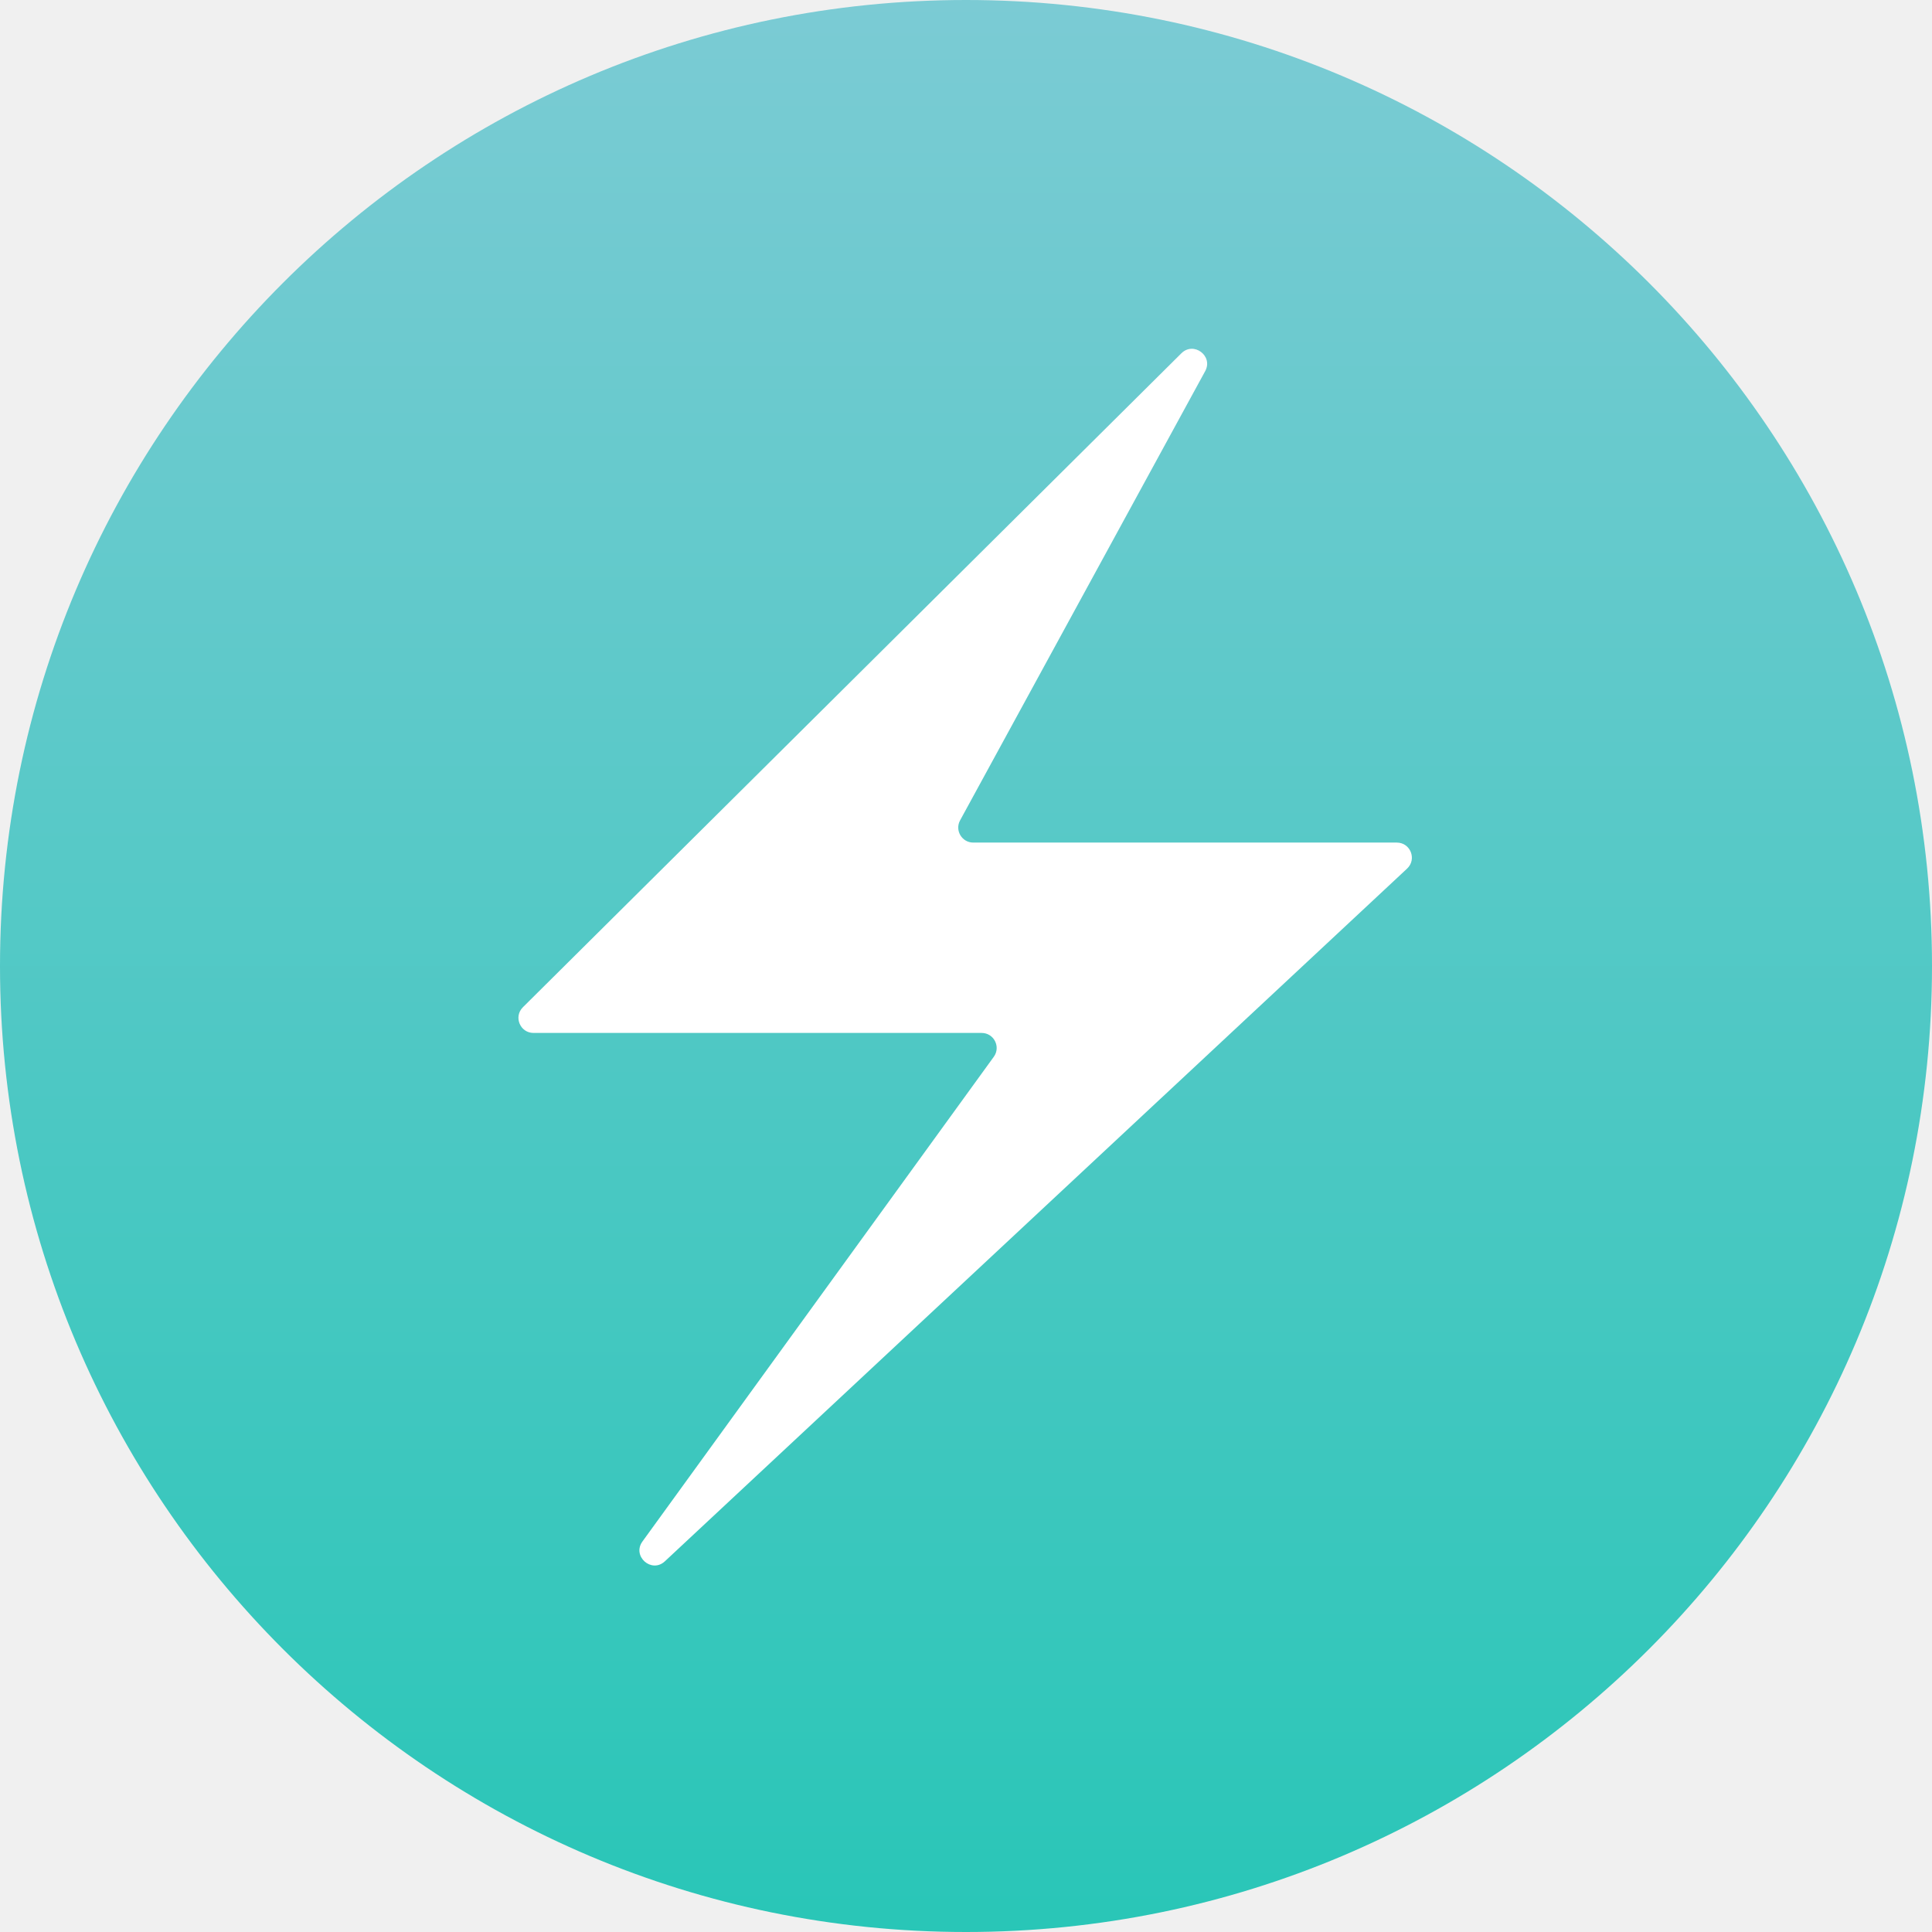
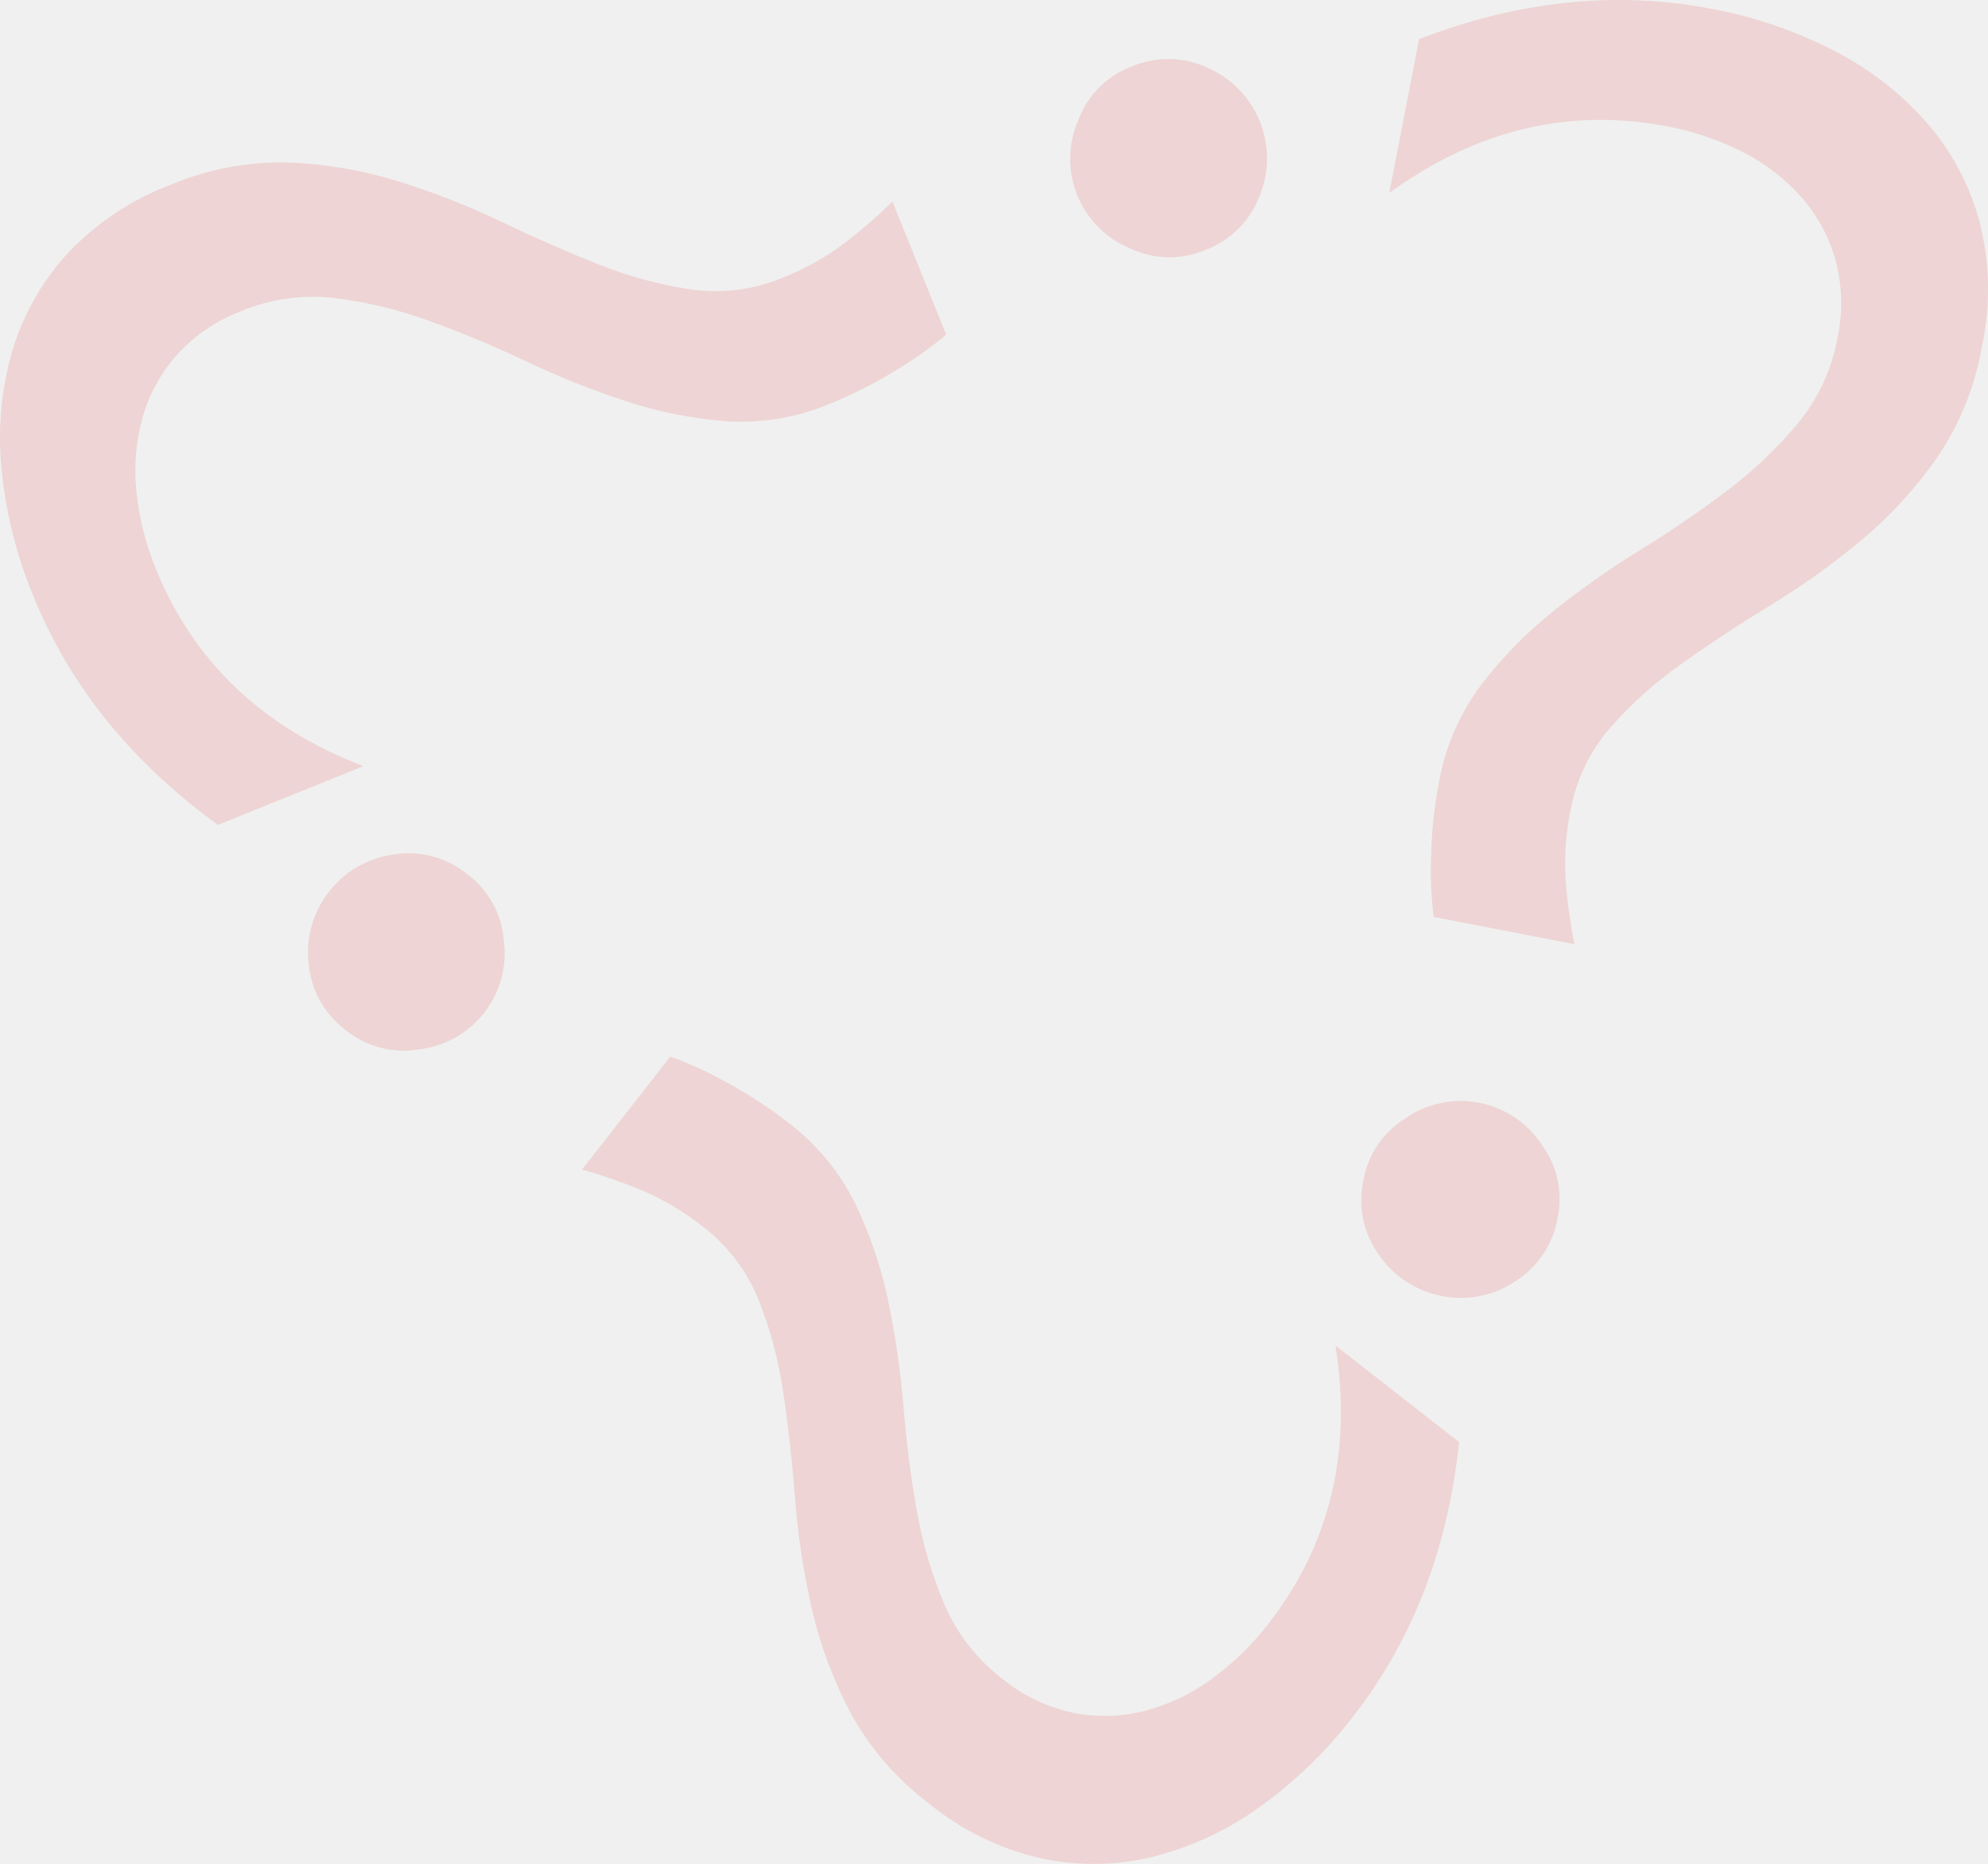
- <svg xmlns="http://www.w3.org/2000/svg" width="582" height="582" viewBox="0 0 582 582" fill="none">
-   <rect width="582" height="582" rx="291" fill="url(#paint0_linear)" />
-   <path d="M157.521 303.421L355.881 106.426C359.587 102.746 365.55 107.225 363.049 111.809L289.22 247.123C287.573 250.141 289.758 253.821 293.196 253.821H420.782C424.892 253.821 426.877 258.857 423.872 261.661L200.293 470.326C196.284 474.067 190.317 468.796 193.536 464.356L299.373 318.351C301.543 315.357 299.404 311.164 295.706 311.164H160.713C156.67 311.164 154.653 306.27 157.521 303.421Z" fill="white" />
-   <defs>
-     <linearGradient id="paint0_linear" x1="291" y1="0" x2="291" y2="582" gradientUnits="userSpaceOnUse">
-       <stop stop-color="#7BCBD4" />
-       <stop offset="1" stop-color="#29C6B7" />
-     </linearGradient>
-   </defs>
+ <svg xmlns="http://www.w3.org/2000/svg" width="338.645" height="317.496" viewBox="0 0 338.645 317.496">
+   <path id="Union_9" data-name="Union 9" d="M282.762,435.639a46.567,46.567,0,0,1-19.092-9.332,48.505,48.505,0,0,1-13.358-15.441,72.371,72.371,0,0,1-6.615-17.784,128.507,128.507,0,0,1-2.84-18.681q-.723-9.424-2.006-18.024a69.588,69.588,0,0,0-4.224-15.916,29.484,29.484,0,0,0-9.409-12.365,44.935,44.935,0,0,0-11.013-6.486,90.684,90.684,0,0,0-9.648-3.3L219.6,299.056a65.468,65.468,0,0,1,9.568,4.393,75.2,75.2,0,0,1,10.527,6.871,38.971,38.971,0,0,1,11.429,13.841,72.519,72.519,0,0,1,5.607,16.609,146.4,146.4,0,0,1,2.59,18.006q.759,9.26,2.291,17.774a72.691,72.691,0,0,0,4.711,15.908,31.826,31.826,0,0,0,9.873,12.626,28.452,28.452,0,0,0,11.894,5.728,27.214,27.214,0,0,0,12.13-.246,33.591,33.591,0,0,0,11.4-5.346,47.1,47.1,0,0,0,9.811-9.476q15.789-20.21,11.469-47.464l21.054,16.446Q351.133,391.99,335.81,411.6a75.462,75.462,0,0,1-15.751,15.232,53.4,53.4,0,0,1-18.095,8.492,42.056,42.056,0,0,1-10.192,1.256A43.828,43.828,0,0,1,282.762,435.639Zm68.231-95.8a16.767,16.767,0,0,1-10.694-7.017,15.857,15.857,0,0,1-2.656-12.575,15.547,15.547,0,0,1,7.173-10.664,16.494,16.494,0,0,1,23.239,4.517,15.538,15.538,0,0,1,2.656,12.575,15.854,15.854,0,0,1-7.173,10.663,16.579,16.579,0,0,1-12.546,2.5ZM164.24,294.511a15.859,15.859,0,0,1-6.246-11.233,16.86,16.86,0,0,1,14.575-18.656,15.879,15.879,0,0,1,12.412,3.342,15.553,15.553,0,0,1,6.244,11.234,16.493,16.493,0,0,1-14.575,18.655,16.759,16.759,0,0,1-2.579.2,15.637,15.637,0,0,1-9.829-3.545ZM349.632,275.27a65.341,65.341,0,0,1-.429-10.527,75.022,75.022,0,0,1,1.347-12.492,38.94,38.94,0,0,1,7.143-16.466,72.465,72.465,0,0,1,12.252-12.533,146.344,146.344,0,0,1,14.872-10.483q7.907-4.879,14.8-10.108a72.819,72.819,0,0,0,12.03-11.421A31.81,31.81,0,0,0,418.41,176.7a28.472,28.472,0,0,0-.294-13.2,27.24,27.24,0,0,0-5.728-10.694,33.611,33.611,0,0,0-9.937-7.73,47.2,47.2,0,0,0-12.894-4.439q-25.175-4.892-47.5,11.329l5.1-26.218q25.564-9.872,50-5.122a75.489,75.489,0,0,1,20.719,7.122,53.447,53.447,0,0,1,15.782,12.264,42.53,42.53,0,0,1,8.991,16.975A46.586,46.586,0,0,1,443,178.238a48.483,48.483,0,0,1-7.694,18.911,72.292,72.292,0,0,1-12.841,13.967,127.936,127.936,0,0,1-15.358,11q-8.069,4.924-15.154,9.962a69.65,69.65,0,0,0-12.262,10.99,29.493,29.493,0,0,0-6.739,13.993,44.957,44.957,0,0,0-.78,12.758,90.586,90.586,0,0,0,1.439,10.1ZM111.013,220.433a75.524,75.524,0,0,1-5.316-21.258,53.437,53.437,0,0,1,1.693-19.914,42.5,42.5,0,0,1,9.341-16.786,46.536,46.536,0,0,1,17.628-11.863,48.472,48.472,0,0,1,20.051-3.843,72.255,72.255,0,0,1,18.714,3.163,128.051,128.051,0,0,1,17.594,6.884q8.521,4.084,16.611,7.284a69.524,69.524,0,0,0,15.894,4.3,29.481,29.481,0,0,0,15.407-1.97,44.9,44.9,0,0,0,11.123-6.292,90.953,90.953,0,0,0,7.687-6.706l9.151,22.654A65.552,65.552,0,0,1,258,182.173a75.083,75.083,0,0,1-11.21,5.681,38.964,38.964,0,0,1-17.7,2.978,72.592,72.592,0,0,1-17.187-3.449,146.226,146.226,0,0,1-16.889-6.761q-8.4-3.971-16.543-6.9a72.722,72.722,0,0,0-16.131-3.874,31.82,31.82,0,0,0-15.874,2.238,28.48,28.48,0,0,0-10.91,7.437,27.225,27.225,0,0,0-5.848,10.629,33.6,33.6,0,0,0-1.069,12.543,47.073,47.073,0,0,0,3.3,13.233q9.609,23.781,35.371,33.666l-24.765,10Q120.339,243.508,111.013,220.433Zm186.976-59.008a16.5,16.5,0,0,1-8.868-21.95,15.555,15.555,0,0,1,9.1-9.076,15.875,15.875,0,0,1,12.851.209,16.856,16.856,0,0,1,8.869,21.949,15.865,15.865,0,0,1-9.1,9.076,16.663,16.663,0,0,1-6.277,1.285,15.542,15.542,0,0,1-6.582-1.5Z" transform="translate(-105.413 -119.084)" fill="#eed4d4" />
</svg>
